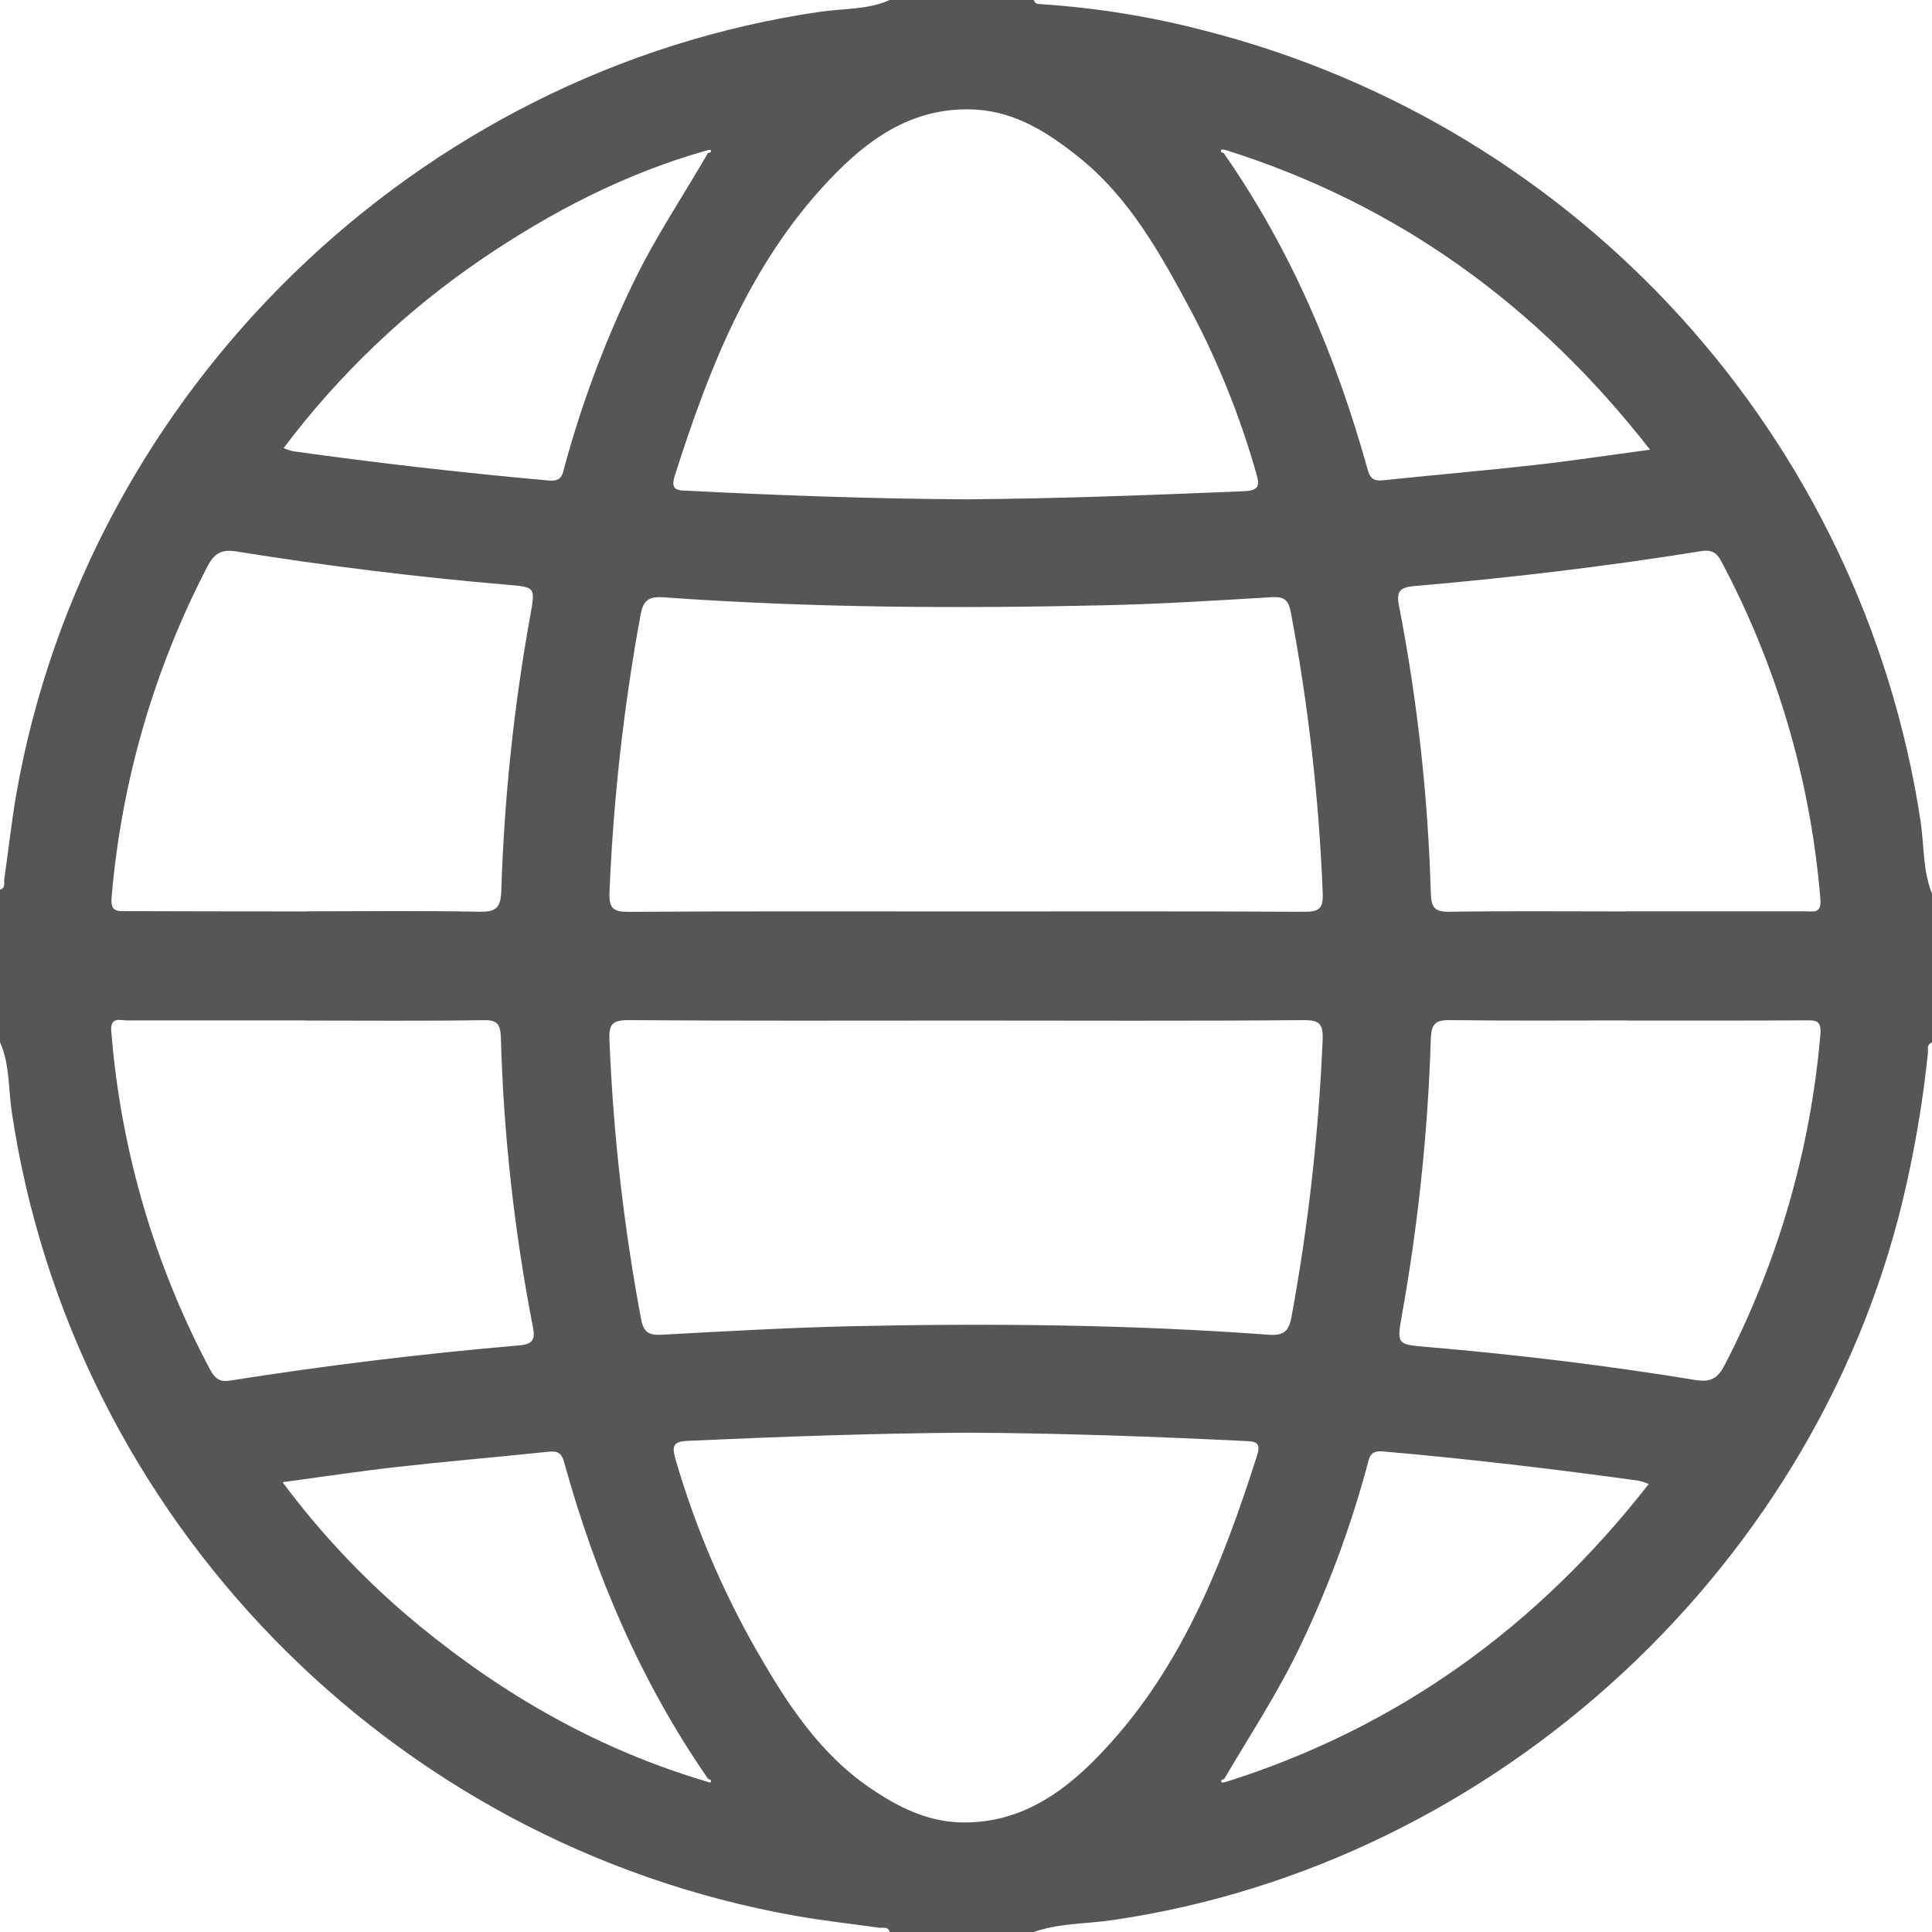
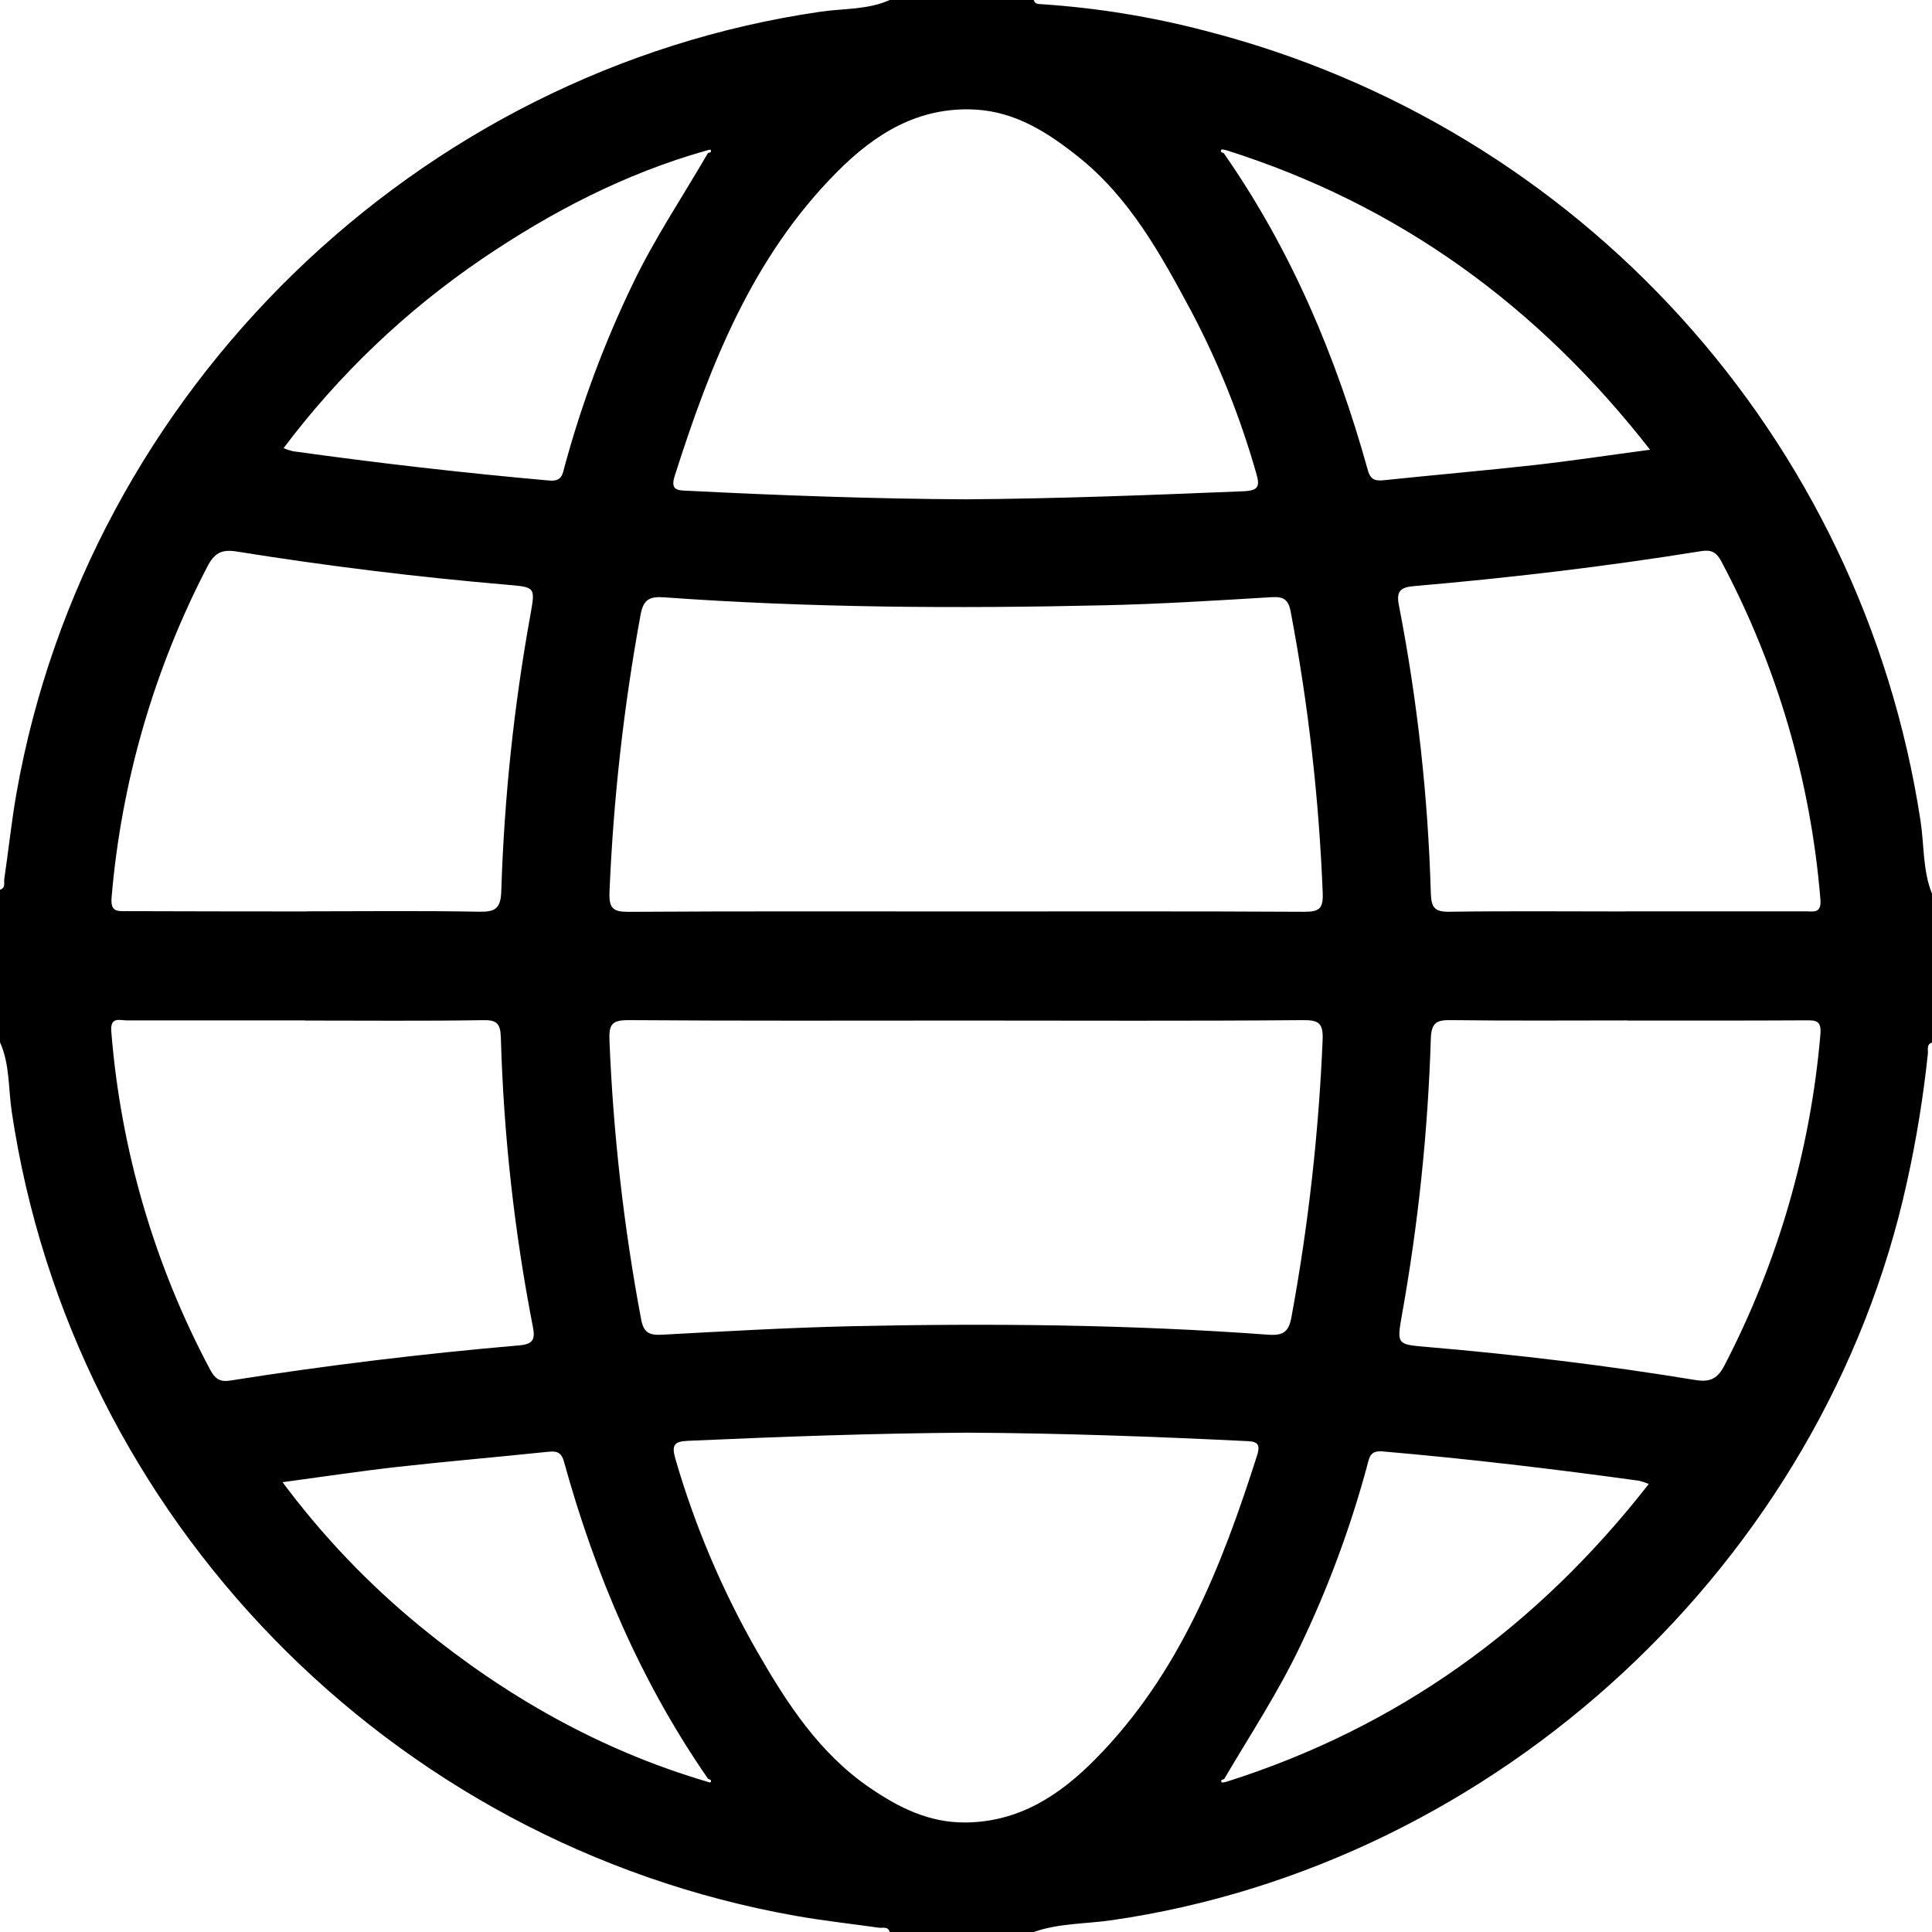
<svg xmlns="http://www.w3.org/2000/svg" id="圖層_1" data-name="圖層 1" viewBox="0 0 455.8 455.8">
  <defs>
-     <style>.cls-1{fill:#565656;}</style>
+     <style>.cls-1{fill:currentColor;}</style>
  </defs>
  <path class="cls-1" d="M238,28.1h34c.28,1.1,1.18.91,2,1a205.88,205.88,0,0,1,38.31,6.23,227.89,227.89,0,0,1,168.88,186.4c.89,5.77.49,11.76,2.75,17.32v35c-1.35.4-.95,1.56-1,2.47A268.89,268.89,0,0,1,478,306.94C458.39,396.64,381.45,468,290.3,481.13c-6.1.88-12.39.68-18.31,2.77H238c-.38-1.36-1.55-.92-2.45-1-6.58-.93-13.19-1.65-19.73-2.81C120,463.1,45.09,386.15,30.86,290.3c-.81-5.44-.43-11.12-2.76-16.31V238c1.35-.39.91-1.56,1-2.46,1-6.74,1.7-13.52,2.87-20.22C48.73,120.19,126.5,44.66,221.7,30.86,227.14,30.07,232.82,30.43,238,28.1Zm-43.4,420.24c.39.1,1,.36,1.12.25.36-.55-.14-.69-.56-.81-15.86-22.88-26.61-48.1-34-74.82-.69-2.48-1.93-2.55-4-2.33-11.74,1.23-23.52,2.23-35.25,3.54-8.88,1-17.72,2.34-27.15,3.61a192.4,192.4,0,0,0,32.44,34C147.32,428.26,169.56,440.9,194.61,448.34Zm122.84.12c40.56-12.84,73.37-36.6,99.64-70.26a15.71,15.71,0,0,0-2.29-.76c-20.11-2.78-40.26-5.17-60.49-6.92-3-.26-3.14,1.44-3.67,3.42a248,248,0,0,1-15.73,42.4c-5.23,11-11.88,21.08-18,31.49-.41.1-.94.22-.58.76C316.39,448.73,317.05,448.51,317.45,448.46Zm0-384.91c-.41-.06-1.06-.3-1.18-.14-.38.51.12.69.55.83,15.94,22.84,26.57,48.12,34,74.81.7,2.49,2,2.53,4,2.32,11.74-1.23,23.52-2.24,35.25-3.55,8.88-1,17.72-2.34,27.33-3.62C390.8,100.15,358,76.37,317.45,63.55Zm-122.84.11c-19.05,5.4-36.39,14.4-52.69,25.46A197.64,197.64,0,0,0,95,133.83a13.92,13.92,0,0,0,2.18.72q30.17,4.22,60.49,6.92c3,.27,3.13-1.44,3.66-3.42a249.53,249.53,0,0,1,16-42.86c5.16-10.8,11.84-20.71,17.8-31,.41-.09.93-.14.61-.73C195.66,63.33,195,63.57,194.61,63.66ZM256.2,268.87c-26.63,0-53.26.1-79.88-.1-3.89,0-4.57,1.06-4.44,4.7a455.24,455.24,0,0,0,7.47,65.85c.57,3.15,1.89,3.83,4.88,3.67,14.78-.8,29.57-1.65,44.37-2,33-.73,65.89-.42,98.78,2,3.62.26,4.81-.84,5.42-4.26a469,469,0,0,0,7.34-65.38c.13-3.84-.89-4.6-4.56-4.58C309.12,269,282.66,268.87,256.2,268.87Zm-.33-25.74c26.66,0,53.31-.07,80,.08,3.48,0,4.41-.77,4.29-4.34a451.73,451.73,0,0,0-7.55-66.42c-.55-2.95-1.71-3.63-4.56-3.46-13.13.79-26.27,1.62-39.42,1.91-34.65.79-69.3.61-103.89-1.88-3.45-.25-4.88.56-5.52,4.15a470,470,0,0,0-7.33,65.44c-.13,3.82.84,4.63,4.55,4.61C202.89,243.05,229.38,243.13,255.87,243.13ZM256,145.9c21.81-.16,43.61-1,65.41-1.9,3.69-.15,4-1.2,3-4.45a196.67,196.67,0,0,0-15.17-37.84c-7.24-13.5-14.59-27-26.92-36.76-7.11-5.64-14.6-10.44-24.09-11-13.42-.72-23.65,5.66-32.6,14.66-20,20.08-30,45.53-38.37,71.83-1.13,3.55,1,3.34,3.28,3.45C212.37,145,234.17,145.78,256,145.9Zm.32,220.2c-22,.14-43.95.94-65.91,1.92-3.27.14-3.88,1-3,4.15a208,208,0,0,0,19.42,45.73c7,12.15,14.59,23.86,26.51,32,6.85,4.68,14,8.25,22.57,8.16,12.58-.12,22.14-6.38,30.54-14.87,19.91-20.12,29.89-45.57,38.27-71.87,1-3.19-.82-3.15-3-3.26C299.93,367,278.13,366.21,256.31,366.1Zm-155.79-123c13.48,0,27-.16,40.46.09,3.93.08,5.26-.64,5.38-5a442.87,442.87,0,0,1,6.86-65c1.17-6.57,1.2-6.56-5.44-7.13q-32.07-2.74-63.87-7.85c-3.57-.57-5.26.39-6.9,3.56a207.2,207.2,0,0,0-22.59,78c-.31,3.48,1.29,3.3,3.64,3.29C72.21,243.1,86.36,243.13,100.52,243.13Zm311.05,0H454c1.9,0,3.87.62,3.57-2.85a205,205,0,0,0-23.4-79.76c-1.16-2.18-2.44-2.73-4.7-2.37-22.51,3.63-45.13,6.31-67.84,8.26-3.18.27-4.16,1.26-3.49,4.56a418.22,418.22,0,0,1,7.52,67.88c.12,3.39.87,4.44,4.42,4.38C383.93,243,397.75,243.13,411.57,243.13Zm.44,25.74c-13.82,0-27.64.11-41.45-.07-3.41-.05-4.79.41-4.91,4.41a448.57,448.57,0,0,1-6.79,65c-1.26,7.14-1.22,7.08,5.82,7.69,21.22,1.81,42.36,4.35,63.37,7.8,3.55.58,5.28-.33,6.92-3.52a207.88,207.88,0,0,0,22.59-78c.3-3.44-1.19-3.34-3.59-3.33C440,268.9,426,268.87,412,268.87Zm-311.91,0c-14,0-28,0-42,0-1.71,0-4.07-1-3.75,2.66a204.32,204.32,0,0,0,23.34,79.78c1.1,2,2.21,2.92,4.61,2.54q34-5.37,68.34-8.32c3.17-.28,3.76-1.4,3.17-4.35a418.8,418.8,0,0,1-7.56-68.37c-.12-3.3-1.06-4.08-4.23-4C128.07,269,114.09,268.87,100.1,268.87Z" transform="translate(-28.1 -28.1)" />
</svg>
